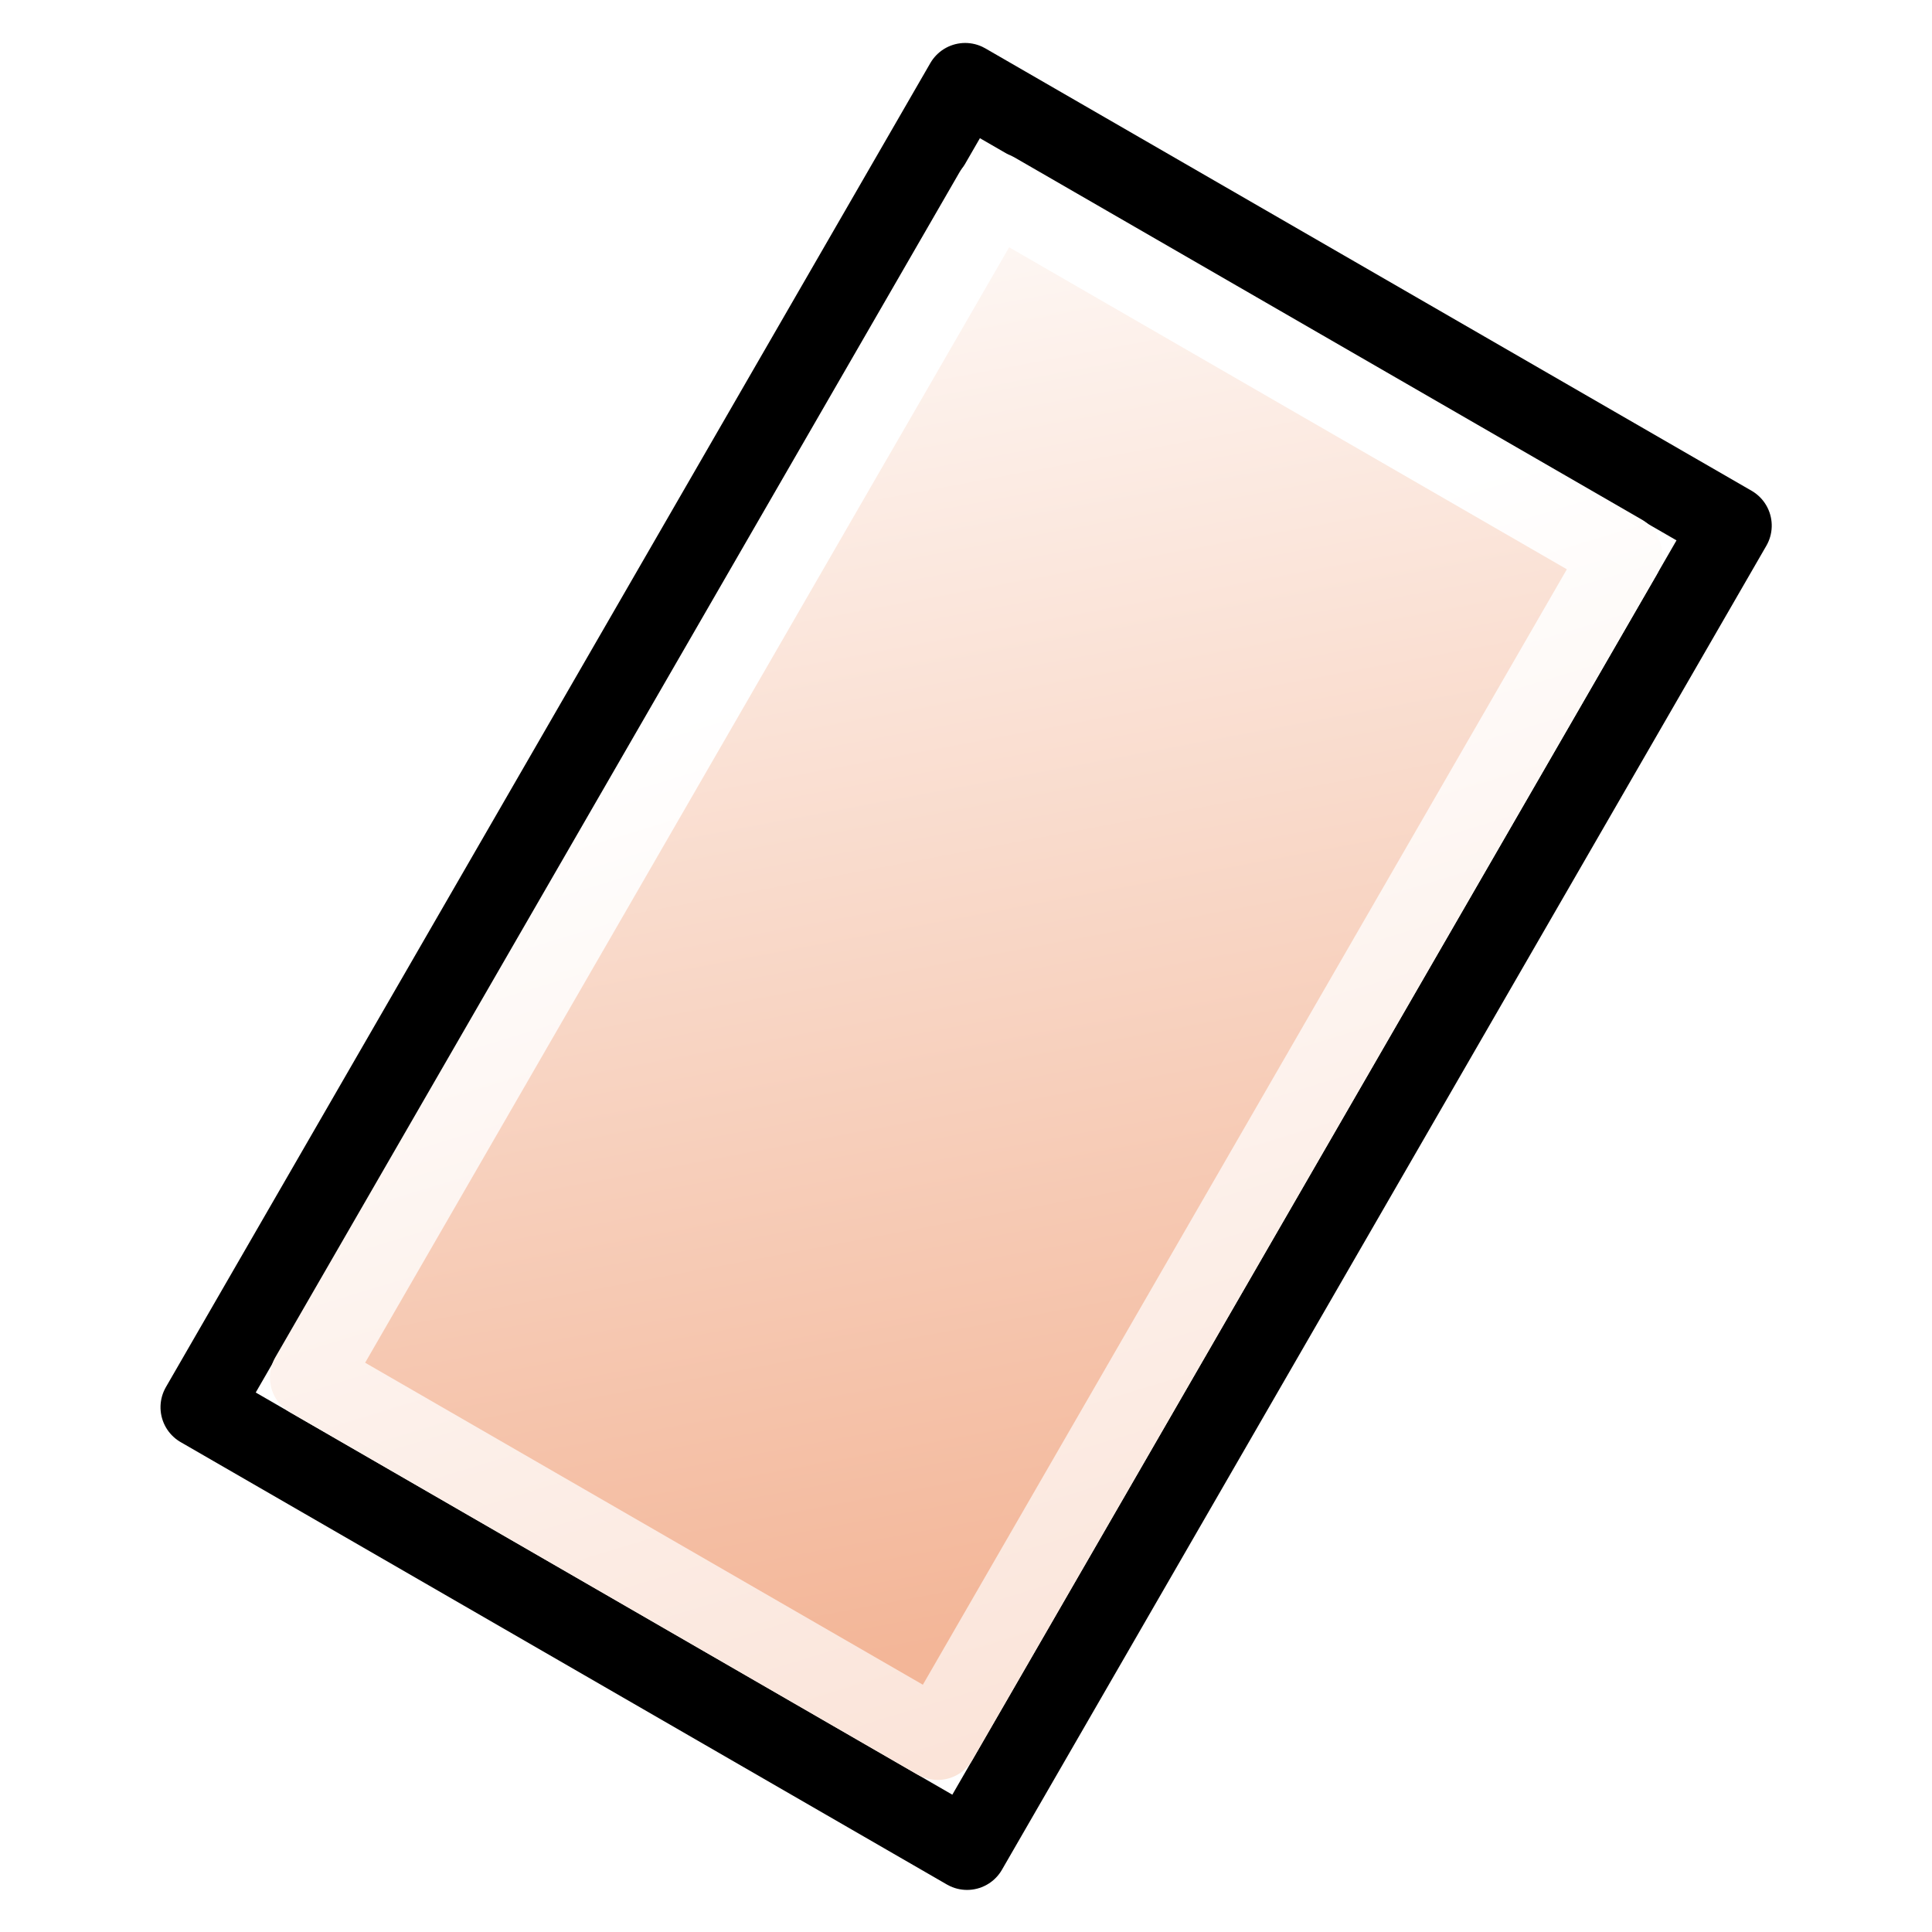
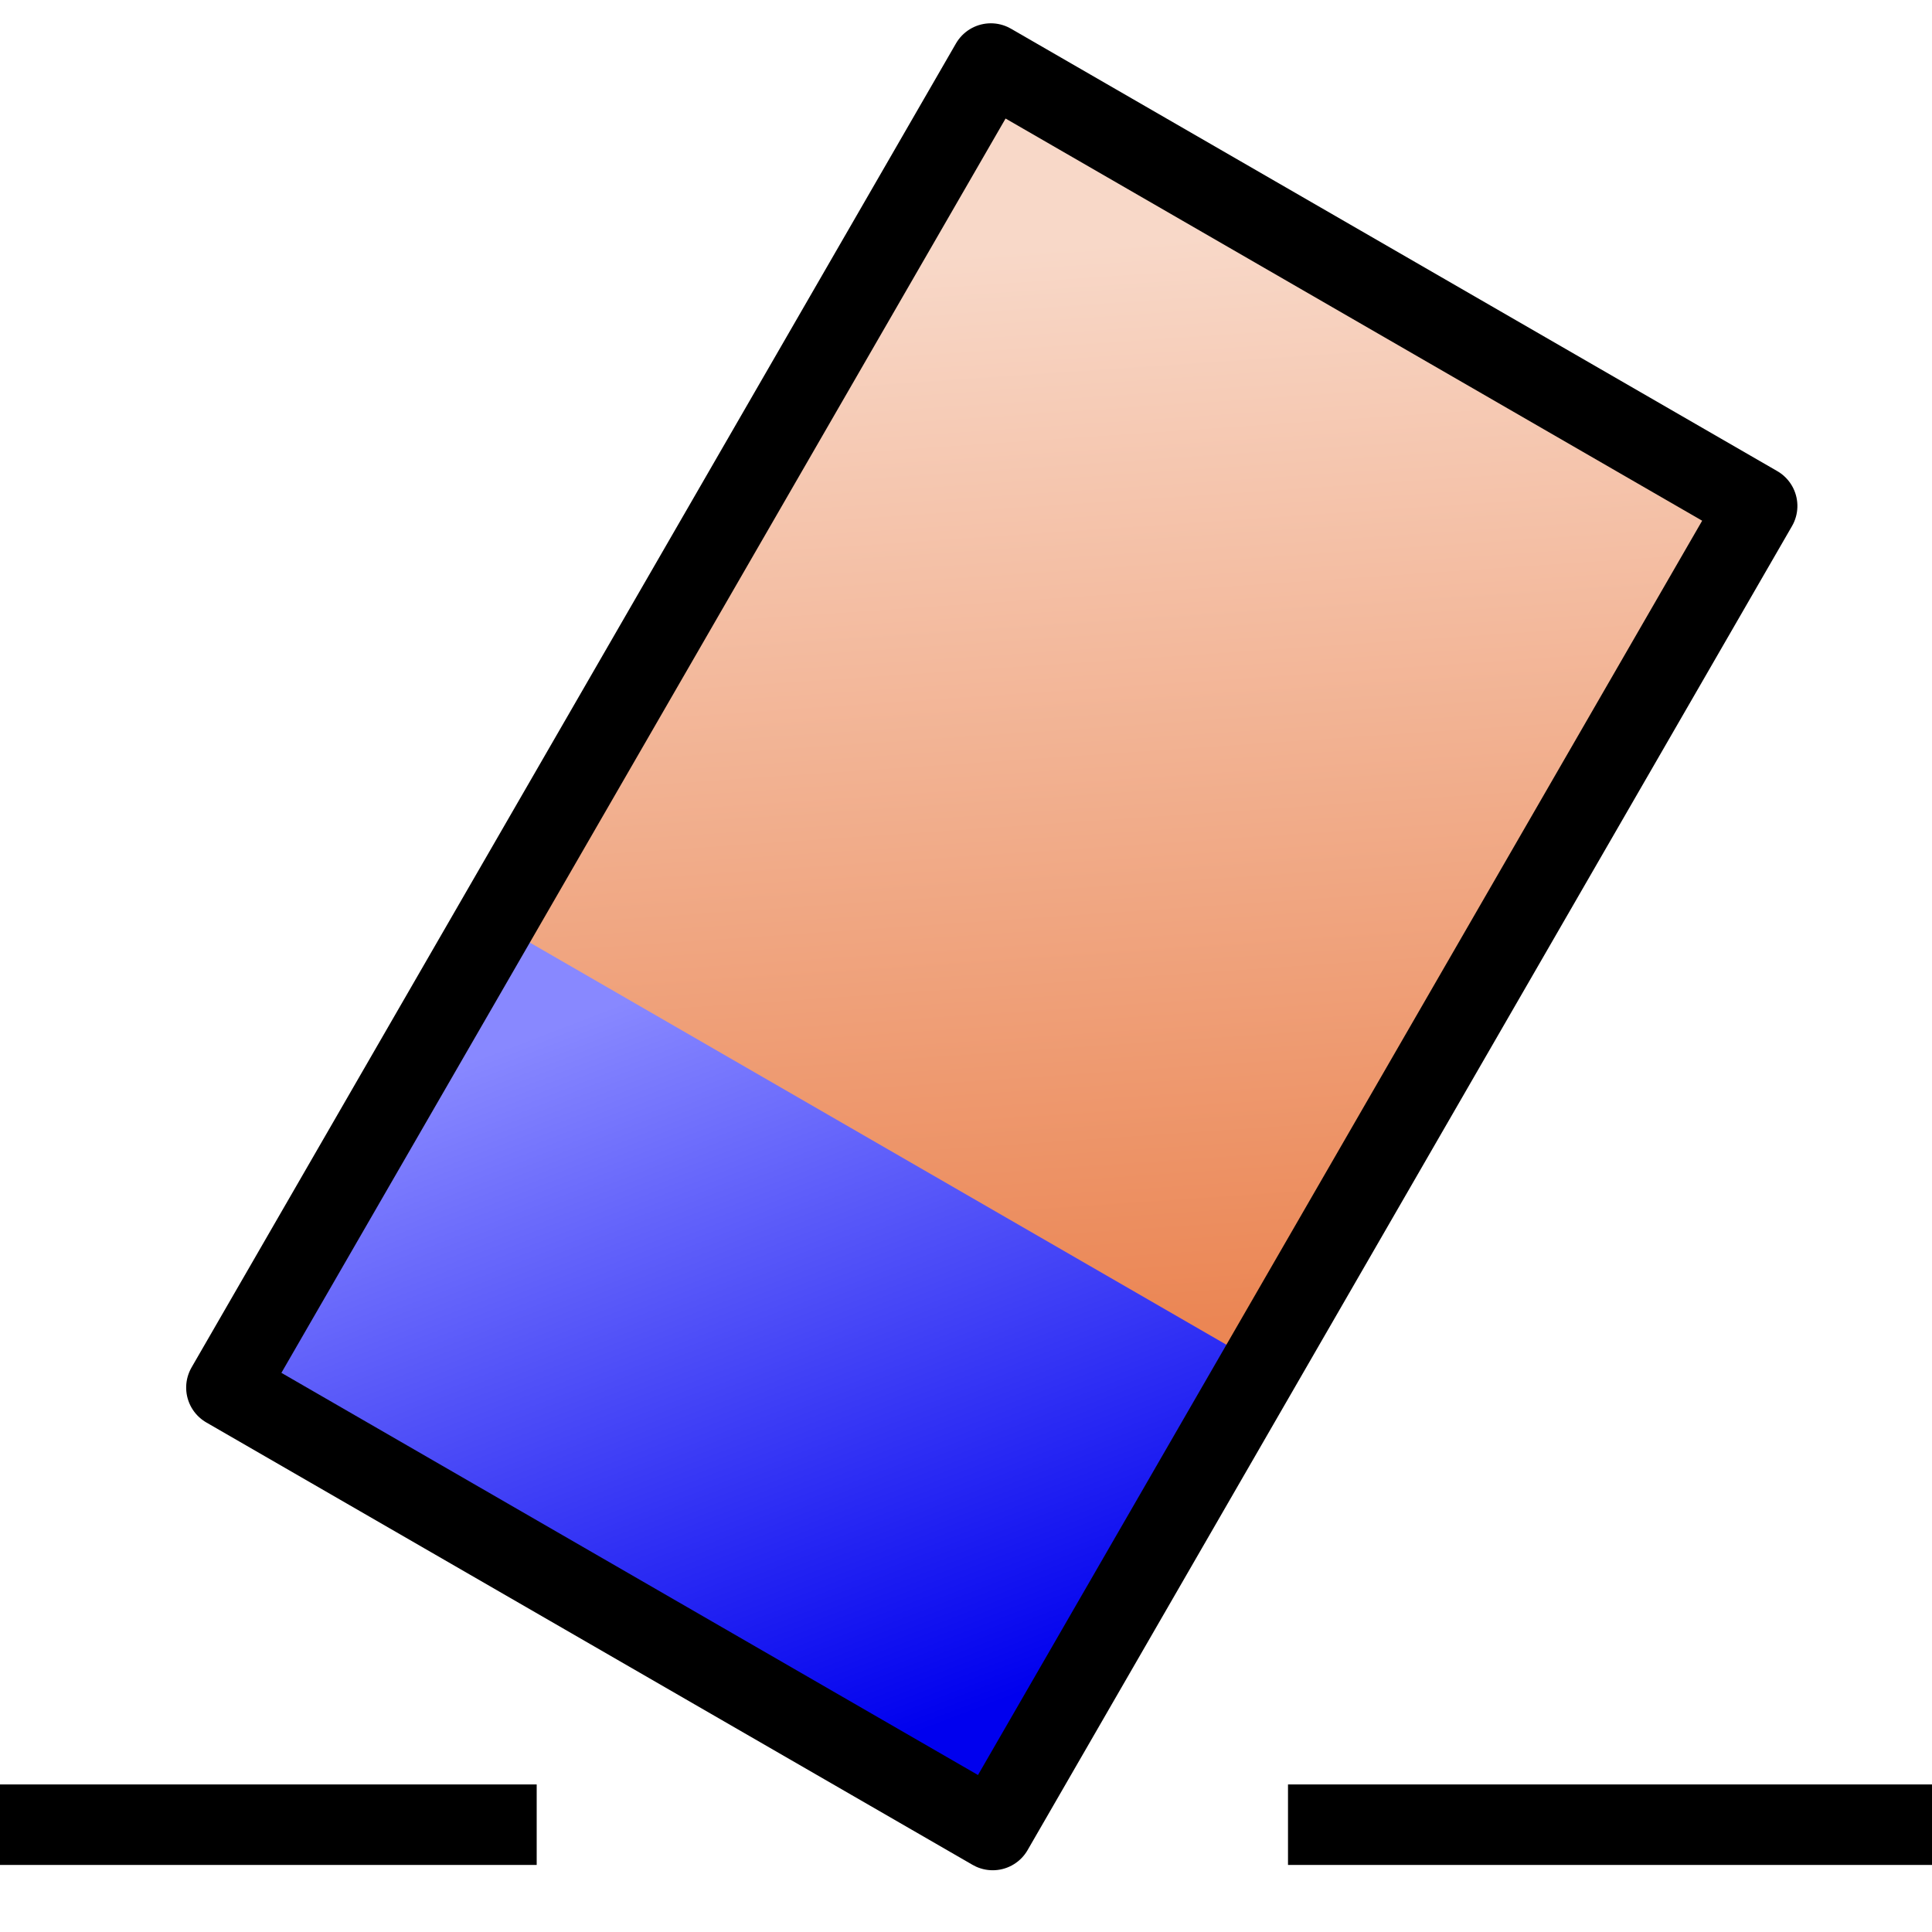
- <svg xmlns="http://www.w3.org/2000/svg" xmlns:xlink="http://www.w3.org/1999/xlink" id="svg1" width="24" height="24">
-   <defs id="defs3">
-     <linearGradient id="eraserFill">
-       <stop id="stop5742_1" offset="0" style="stop-color:#ffffff;stop-opacity:1" />
-       <stop id="stop5744_1" offset="1" style="stop-color:#f3b698;stop-opacity:1" />
+ <svg xmlns="http://www.w3.org/2000/svg" width="24" height="24" version="1.1">
+   <defs>
+     <linearGradient id="linearGradient7424" x1="104.88" x2="111.51" y1="220.94" y2="230.8" gradientTransform="matrix(1.1336 0 0 1.1334 339.57 -131.41)" gradientUnits="userSpaceOnUse">
+       <stop stop-color="#f8d8c8" offset="0" />
+       <stop stop-color="#eb8654" offset="1" />
    </linearGradient>
-     <linearGradient gradientTransform="matrix(1.13356,0,0,1.133368,339.5737,-131.407)" gradientUnits="userSpaceOnUse" id="linearGradient7424" x1="101.094" x2="112.201" xlink:href="#eraserFill" y1="221.069" y2="234.003" />
-     <linearGradient gradientTransform="matrix(0.809546,0,0,0.809417,342.9983,-4.125322)" gradientUnits="userSpaceOnUse" id="linearGradient7426" x1="144.082" x2="176.863" xlink:href="#eraserFill" y1="157.821" y2="188.413" />
+     <linearGradient id="linearGradient1050" x1="464.06" x2="456.44" y1="138.45" y2="132.28" gradientUnits="userSpaceOnUse">
+       <stop stop-color="#00e" offset="0" />
+       <stop stop-color="#88f" offset="1" />
+     </linearGradient>
  </defs>
  <g id="draw-eraser" transform="translate(-450,-115)">
-     <rect height="24" id="rect7418" style="color:#000000;fill:none;stroke-width:1" width="24" x="450" y="115" />
-     <g id="g8277" transform="rotate(30,462,127.0001)">
-       <rect height="18.992" id="rect7420" style="color:#000000;fill:none;stroke:#000000;stroke-linejoin:round;stroke-miterlimit:0" width="10.992" x="456.508" y="117.508" />
-       <rect height="17" id="rect7422" style="color:#000000;fill:url(#linearGradient7424);fill-rule:evenodd;stroke:url(#linearGradient7426);stroke-width:1;stroke-linejoin:round;stroke-miterlimit:0" width="9" x="457.5" y="118.5" />
+     <rect x="450" y="115" width="24" height="24" color="#000000" fill="none" />
+     <g transform="rotate(30 462.62 127.47)">
+       <rect x="456.51" y="117.51" width="10.992" height="18.992" color="#000000" fill="url(#linearGradient7424)" fill-rule="evenodd" />
+       <rect x="456.51" y="129.83" width="10.992" height="6.668" color="#000000" fill="url(#linearGradient1050)" fill-rule="evenodd" />
+       <rect x="456.51" y="117.51" width="10.992" height="18.992" color="#000000" fill="none" stroke="#000" stroke-linejoin="round" stroke-miterlimit="0" />
    </g>
  </g>
+   <path d="m0 22.667h6.667m9.333 0h8" fill="none" stroke="#000" stroke-width="1px" />
</svg>
